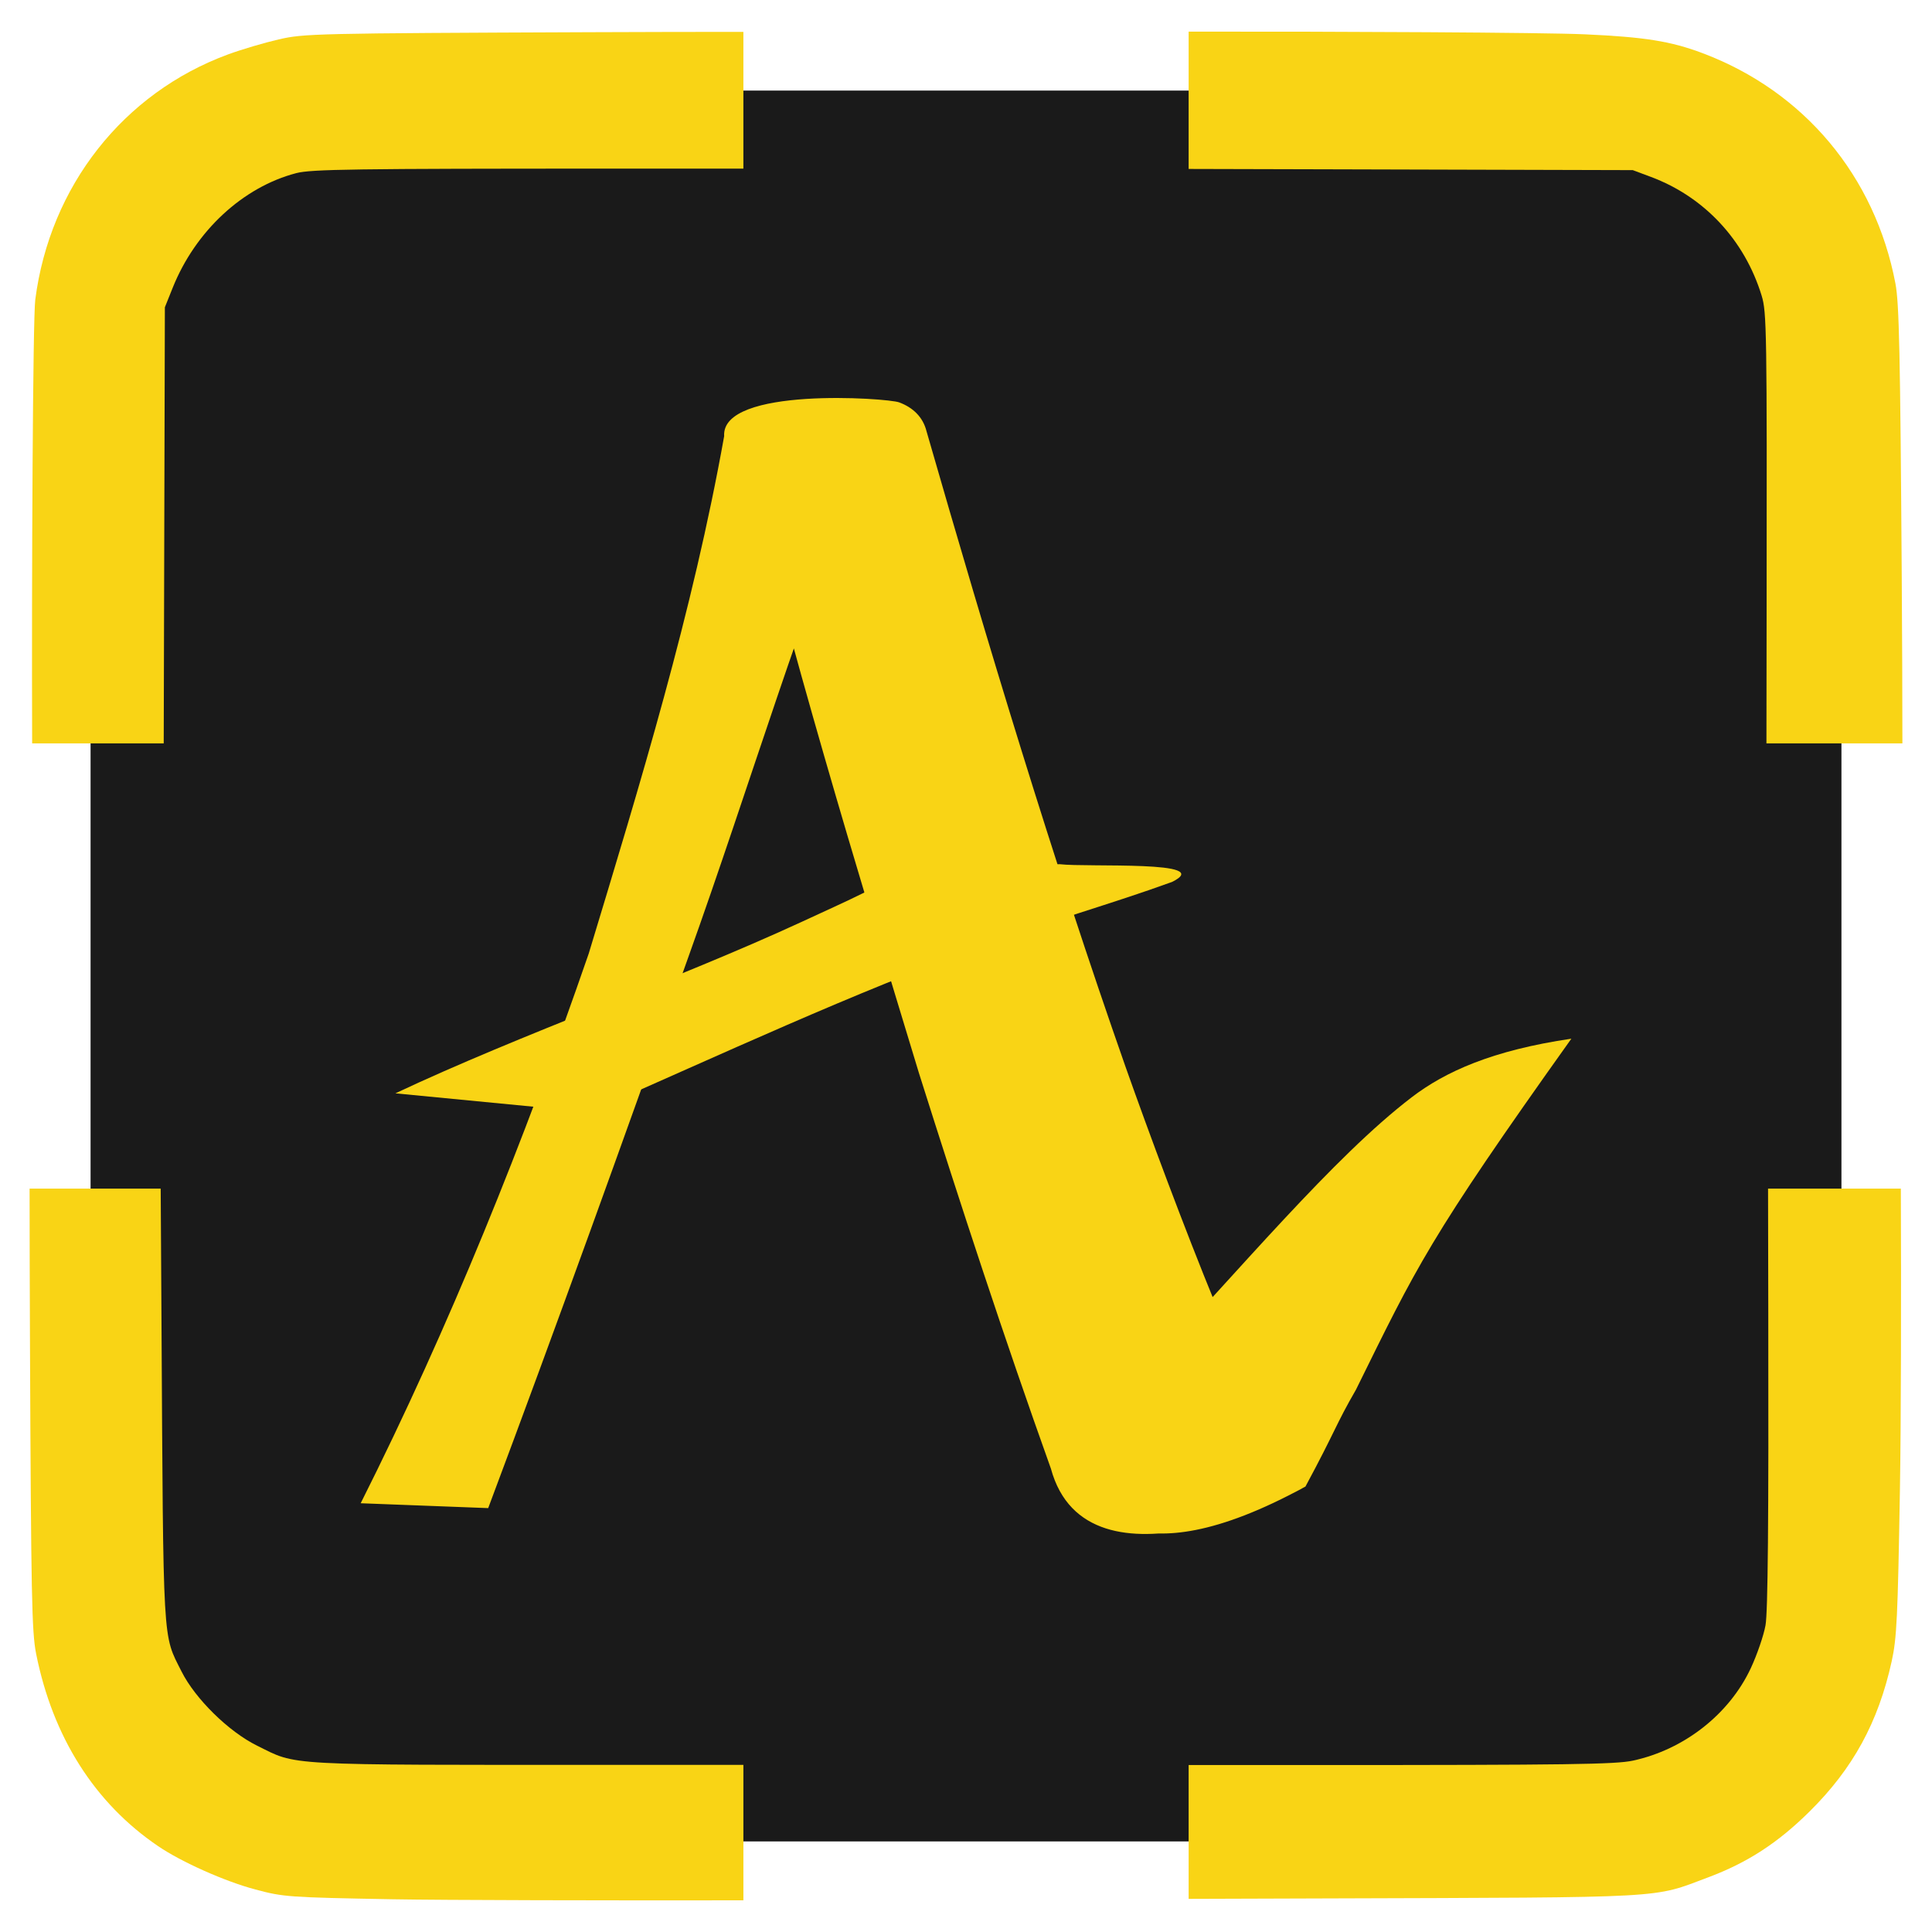
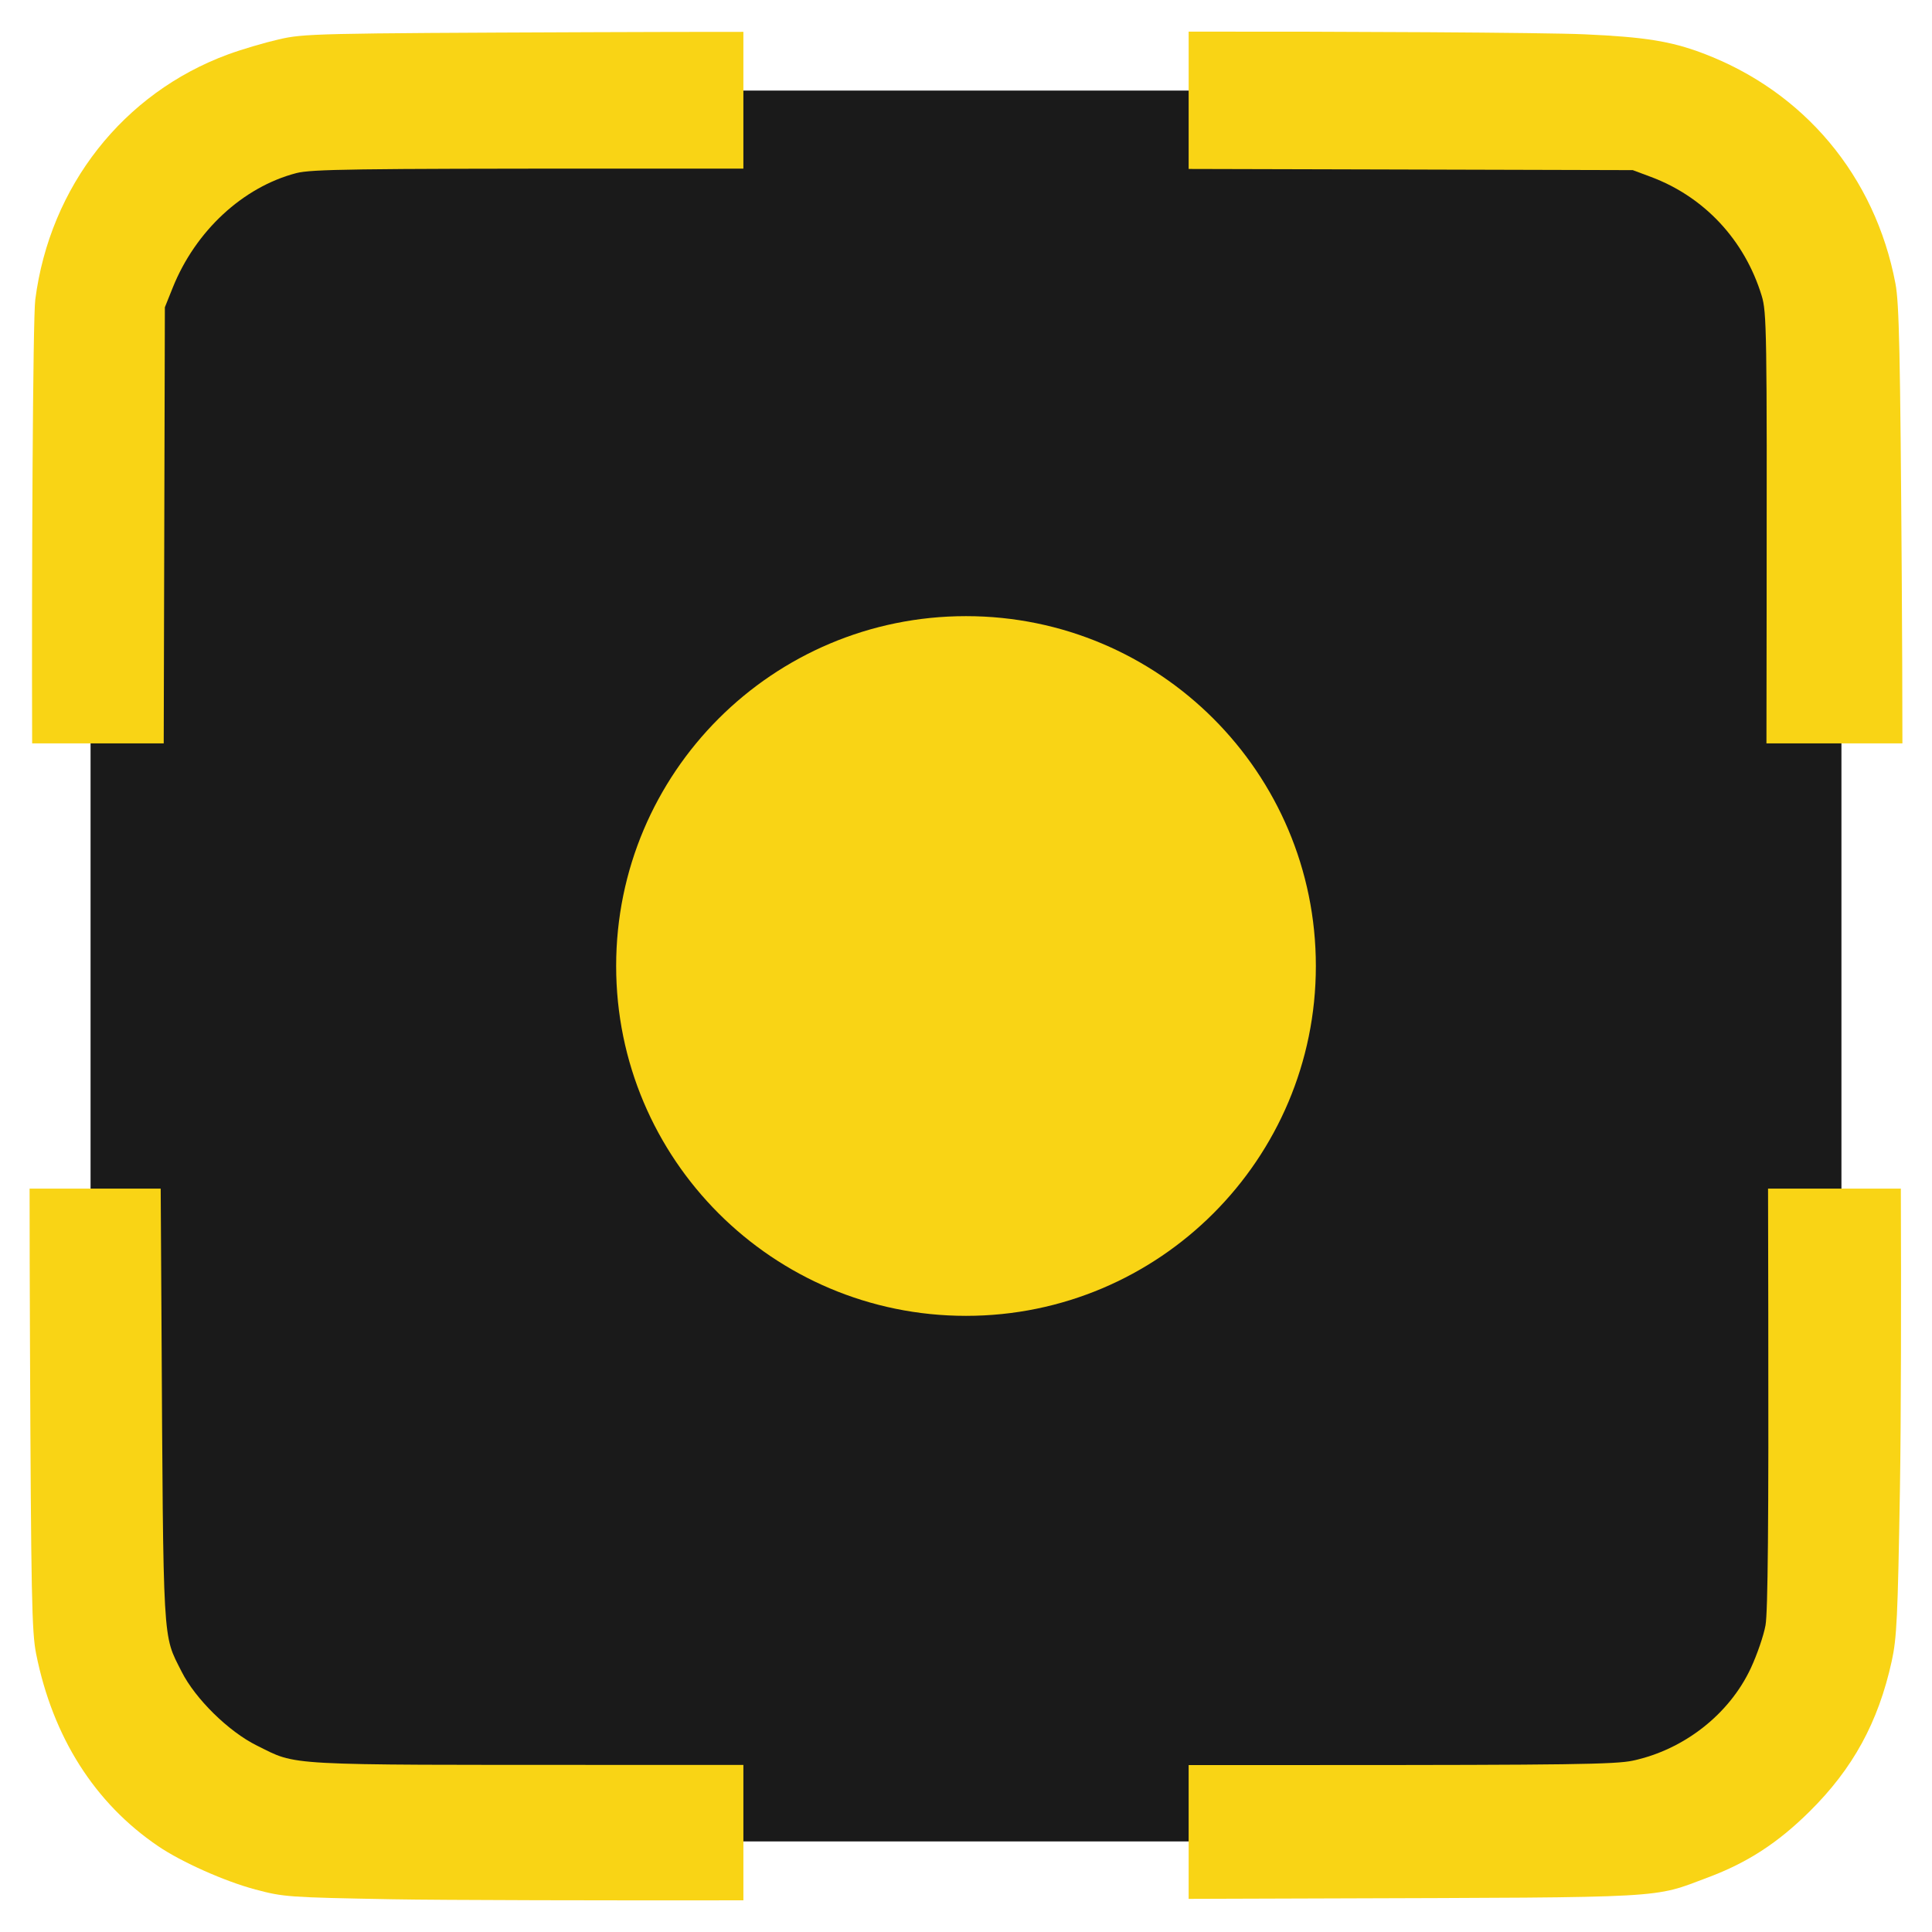
<svg xmlns="http://www.w3.org/2000/svg" width="128" height="128" viewBox="0 0 175.162 175.162" version="1.1" id="svg1" xml:space="preserve">
  <defs id="defs1" />
  <g id="layer1" transform="translate(-13.8028,-48.72246)">
-     <rect style="fill:#1a1a1a;fill-opacity:1;stroke:none;stroke-width:0.586;stroke-linejoin:round;stroke-dasharray:none;paint-order:stroke fill markers" id="rect6" width="158.741" height="158.741" x="22.014" y="56.933" rx="26.017" ry="26.017" />
    <g id="g20" transform="translate(-5.617746,10.08419)">
      <g id="g23">
-         <path style="font-variation-settings:'wght' 400;fill:#f9d415;fill-opacity:1;stroke:none;stroke-width:1.857;stroke-linejoin:round;stroke-dasharray:none;paint-order:stroke fill markers" id="path28-1" d="m 63.682,175.369 c 6.223,-16.595 12.222,-33.268 18.151,-49.973 5.59,-15.594 10.284,-31.519 16.647,-46.828 1.83,-4.393 -4.14,-3.016 -10.202,-3.016 -1.315,0 -1.578,1.395 -1.888,2.553 4.676,19.483 10.522,38.66 16.346,57.824 3.796,12.014 7.721,23.994 11.963,35.859 3.309,12.156 22.869,1.871 22.887,1.717 0.118,-0.686 -20.689,-6.692 -20.913,0.951 1.918,-0.028 4.742,7.904 21.104,-1.041 2.775,-5.152 2.705,-5.534 4.577,-8.777 5.525,-11.189 6.528,-13.586 19.532,-31.828 -7.174,1.056 -11.442,2.99 -14.482,5.316 -7.106,5.436 -15.482,15.548 -24.71,25.342 -2.293,3.12 -5.251,6.127 -6.357,9.887 -0.424,7.781 17.808,0.458 20.794,0.385 -3.012,-6.917 -21.579,-0.653 -20.841,0.374 1.265,-0.024 19.982,1.159 20.369,-3.233 -2.693,-1.847 -10.899,-23.386 -15.201,-35.545 -6.661,-18.988 -12.47,-38.269 -18.037,-57.604 -0.324,-1.29 -1.236,-2.155 -2.484,-2.615 -1.076,-0.397 -16.156,-1.448 -15.862,3.064 -2.846,15.922 -7.595,31.455 -12.278,46.91 -5.886,17.032 -12.578,33.723 -20.675,49.837 z" />
-         <path style="font-variation-settings:'wght' 400;fill:#f9d415;fill-opacity:1;stroke:none;stroke-width:1.857;stroke-linejoin:round;stroke-dasharray:none;paint-order:stroke fill markers" id="path7" d="m 72.876,139.469 c 11.965,-5.235 23.754,-10.77 36.048,-15.213 5.521,-2.067 11.216,-3.646 16.755,-5.657 4.032,-1.978 -7.639,-1.308 -10.182,-1.609 l -0.946,0.026 v 0 c -2.107,-0.193 -8.038,-2.454 -10.837,-0.898 -3.601,2.55 -7.691,4.276 -11.673,6.128 -11.448,5.281 -25.368,10.146 -36.772,15.518 z" />
+         <rect style="fill:#1a1a1a;fill-opacity:1;stroke:none;stroke-width:0.586;stroke-linejoin:round;stroke-dasharray:none;paint-order:stroke fill markers" id="rect6" width="158.741" height="158.741" x="27.631" y="46.849" rx="26.017" ry="26.017" />
+         <circle style="font-variation-settings:'wght' 400;fill:#f9d415;stroke-width:7.317;stroke-linejoin:round;paint-order:stroke fill markers" id="path1-2" cx="107.002" cy="126.219" r="31.719" />
+         <path id="path7-3" style="fill:#f9d415;fill-opacity:1" d="m 179.718,146.404 0.021,11.223 c 0.037,19.065 -0.035,27.165 -0.251,28.366 -0.166,0.925 -0.767,2.675 -1.334,3.889 -1.951,4.175 -6.049,7.387 -10.699,8.384 -1.577,0.338 -5.827,0.396 -28.641,0.398 h -11.627 v 12.132 l 12.642,-0.04 c 31.249,-0.099 29.35,0.004 34.436,-1.9 3.582,-1.341 6.32,-3.117 9.205,-5.968 3.942,-3.896 6.239,-8.093 7.457,-13.626 0.463,-2.102 0.551,-3.929 0.748,-15.609 0.103,-6.124 0.122,-17.703 0.083,-27.249 z" />
+         <path id="path11" style="fill:#f9d415;fill-opacity:1" d="m 22.103,146.404 c 10e-4,4.168 0.013,8.984 0.035,14.019 0.1,22.966 0.163,26.184 0.559,28.16 1.51,7.55 5.309,13.535 11.071,17.442 2.124,1.441 6.033,3.182 8.804,3.921 2.561,0.683 2.962,0.711 12.436,0.887 4.41,0.082 19.773,0.115 31.811,0.096 v -12.279 h -11.902 c -30.218,-0.003 -28.47,0.092 -32.207,-1.753 -2.559,-1.264 -5.587,-4.239 -6.829,-6.711 -1.732,-3.447 -1.646,-1.958 -1.82,-31.881 -0.025,-4.259 -0.049,-8.299 -0.072,-11.902 z" />
+         <path id="path14" style="fill:#f9d415;fill-opacity:1" d="m 127.188,41.506 v 12.45 l 12.42,0.032 27.847,0.075 1.646,0.615 c 4.845,1.812 8.492,5.723 10.036,10.761 0.46,1.501 0.486,3.066 0.452,28.641 l -0.016,11.955 h 12.327 c -0.003,-4.417 -0.022,-9.647 -0.059,-15.066 -0.138,-20.404 -0.233,-24.834 -0.572,-26.621 -1.847,-9.738 -8.278,-17.423 -17.483,-20.888 -2.896,-1.09 -5.252,-1.466 -10.699,-1.711 -3.713,-0.167 -22.339,-0.261 -35.901,-0.243 z" />
+         <path id="path15" style="fill:#f9d415;fill-opacity:1" d="m 86.818,41.527 c -4.11,-3.96e-4 -8.854,0.009 -13.821,0.029 -25.094,0.101 -26.005,0.124 -28.31,0.655 -1.31,0.302 -3.374,0.912 -4.586,1.358 -9.51,3.499 -16.158,11.958 -17.483,22.24 -0.219,1.696 -0.335,24.971 -0.283,40.225 h 11.929 l 0.032,-12.22 0.072,-27.318 0.711,-1.772 c 2.063,-5.144 6.36,-9.129 11.21,-10.392 1.344,-0.35 5.205,-0.406 28.751,-0.406 H 86.818 Z" />
      </g>
-     </g>
-     <g id="g1" transform="translate(0.001317,-2.1577094e-4)">
-       <path id="path7-3" style="fill:#f9d415;fill-opacity:1" d="m 174.099,156.488 0.021,11.223 c 0.037,19.065 -0.035,27.165 -0.251,28.366 -0.166,0.925 -0.767,2.675 -1.334,3.889 -1.951,4.175 -6.049,7.387 -10.699,8.384 -1.577,0.338 -5.827,0.396 -28.641,0.398 h -11.627 v 12.132 l 12.642,-0.04 c 31.249,-0.099 29.35,0.004 34.436,-1.9 3.582,-1.341 6.32,-3.117 9.205,-5.968 3.942,-3.896 6.239,-8.093 7.457,-13.626 0.463,-2.102 0.551,-3.929 0.748,-15.609 0.103,-6.124 0.122,-17.703 0.083,-27.249 z" />
-       <path id="path11" style="fill:#f9d415;fill-opacity:1" d="m 16.484,156.488 c 0.001,4.168 0.013,8.984 0.035,14.019 0.1,22.966 0.163,26.184 0.559,28.16 1.51,7.55 5.309,13.535 11.071,17.442 2.124,1.441 6.033,3.182 8.804,3.921 2.561,0.683 2.962,0.711 12.436,0.887 4.41,0.082 19.773,0.115 31.811,0.096 v -12.279 h -11.902 c -30.218,-0.003 -28.47,0.092 -32.207,-1.753 -2.559,-1.264 -5.587,-4.239 -6.829,-6.711 -1.732,-3.447 -1.646,-1.958 -1.82,-31.881 -0.025,-4.259 -0.049,-8.299 -0.072,-11.902 z" />
-       <path id="path14" style="fill:#f9d415;fill-opacity:1" d="M 121.568,51.59 V 64.04 l 12.42,0.032 27.847,0.075 1.646,0.615 c 4.845,1.812 8.492,5.723 10.036,10.761 0.46,1.501 0.486,3.066 0.452,28.641 l -0.016,11.955 h 12.327 c -0.003,-4.417 -0.022,-9.647 -0.059,-15.066 -0.138,-20.404 -0.233,-24.834 -0.572,-26.621 -1.847,-9.738 -8.278,-17.423 -17.483,-20.888 -2.896,-1.09 -5.252,-1.466 -10.699,-1.711 -3.713,-0.167 -22.339,-0.261 -35.901,-0.243 z" />
-       <path id="path15" style="fill:#f9d415;fill-opacity:1" d="m 81.199,51.612 c -4.11,-3.96e-4 -8.854,0.009 -13.821,0.029 -25.094,0.101 -26.005,0.124 -28.31,0.655 -1.31,0.302 -3.374,0.912 -4.586,1.358 -9.51,3.499 -16.158,11.958 -17.483,22.24 -0.219,1.696 -0.335,24.971 -0.283,40.225 h 11.929 l 0.032,-12.22 0.072,-27.318 0.711,-1.772 c 2.063,-5.144 6.36,-9.129 11.21,-10.392 1.344,-0.35 5.205,-0.406 28.751,-0.406 H 81.199 Z" />
    </g>
  </g>
</svg>
